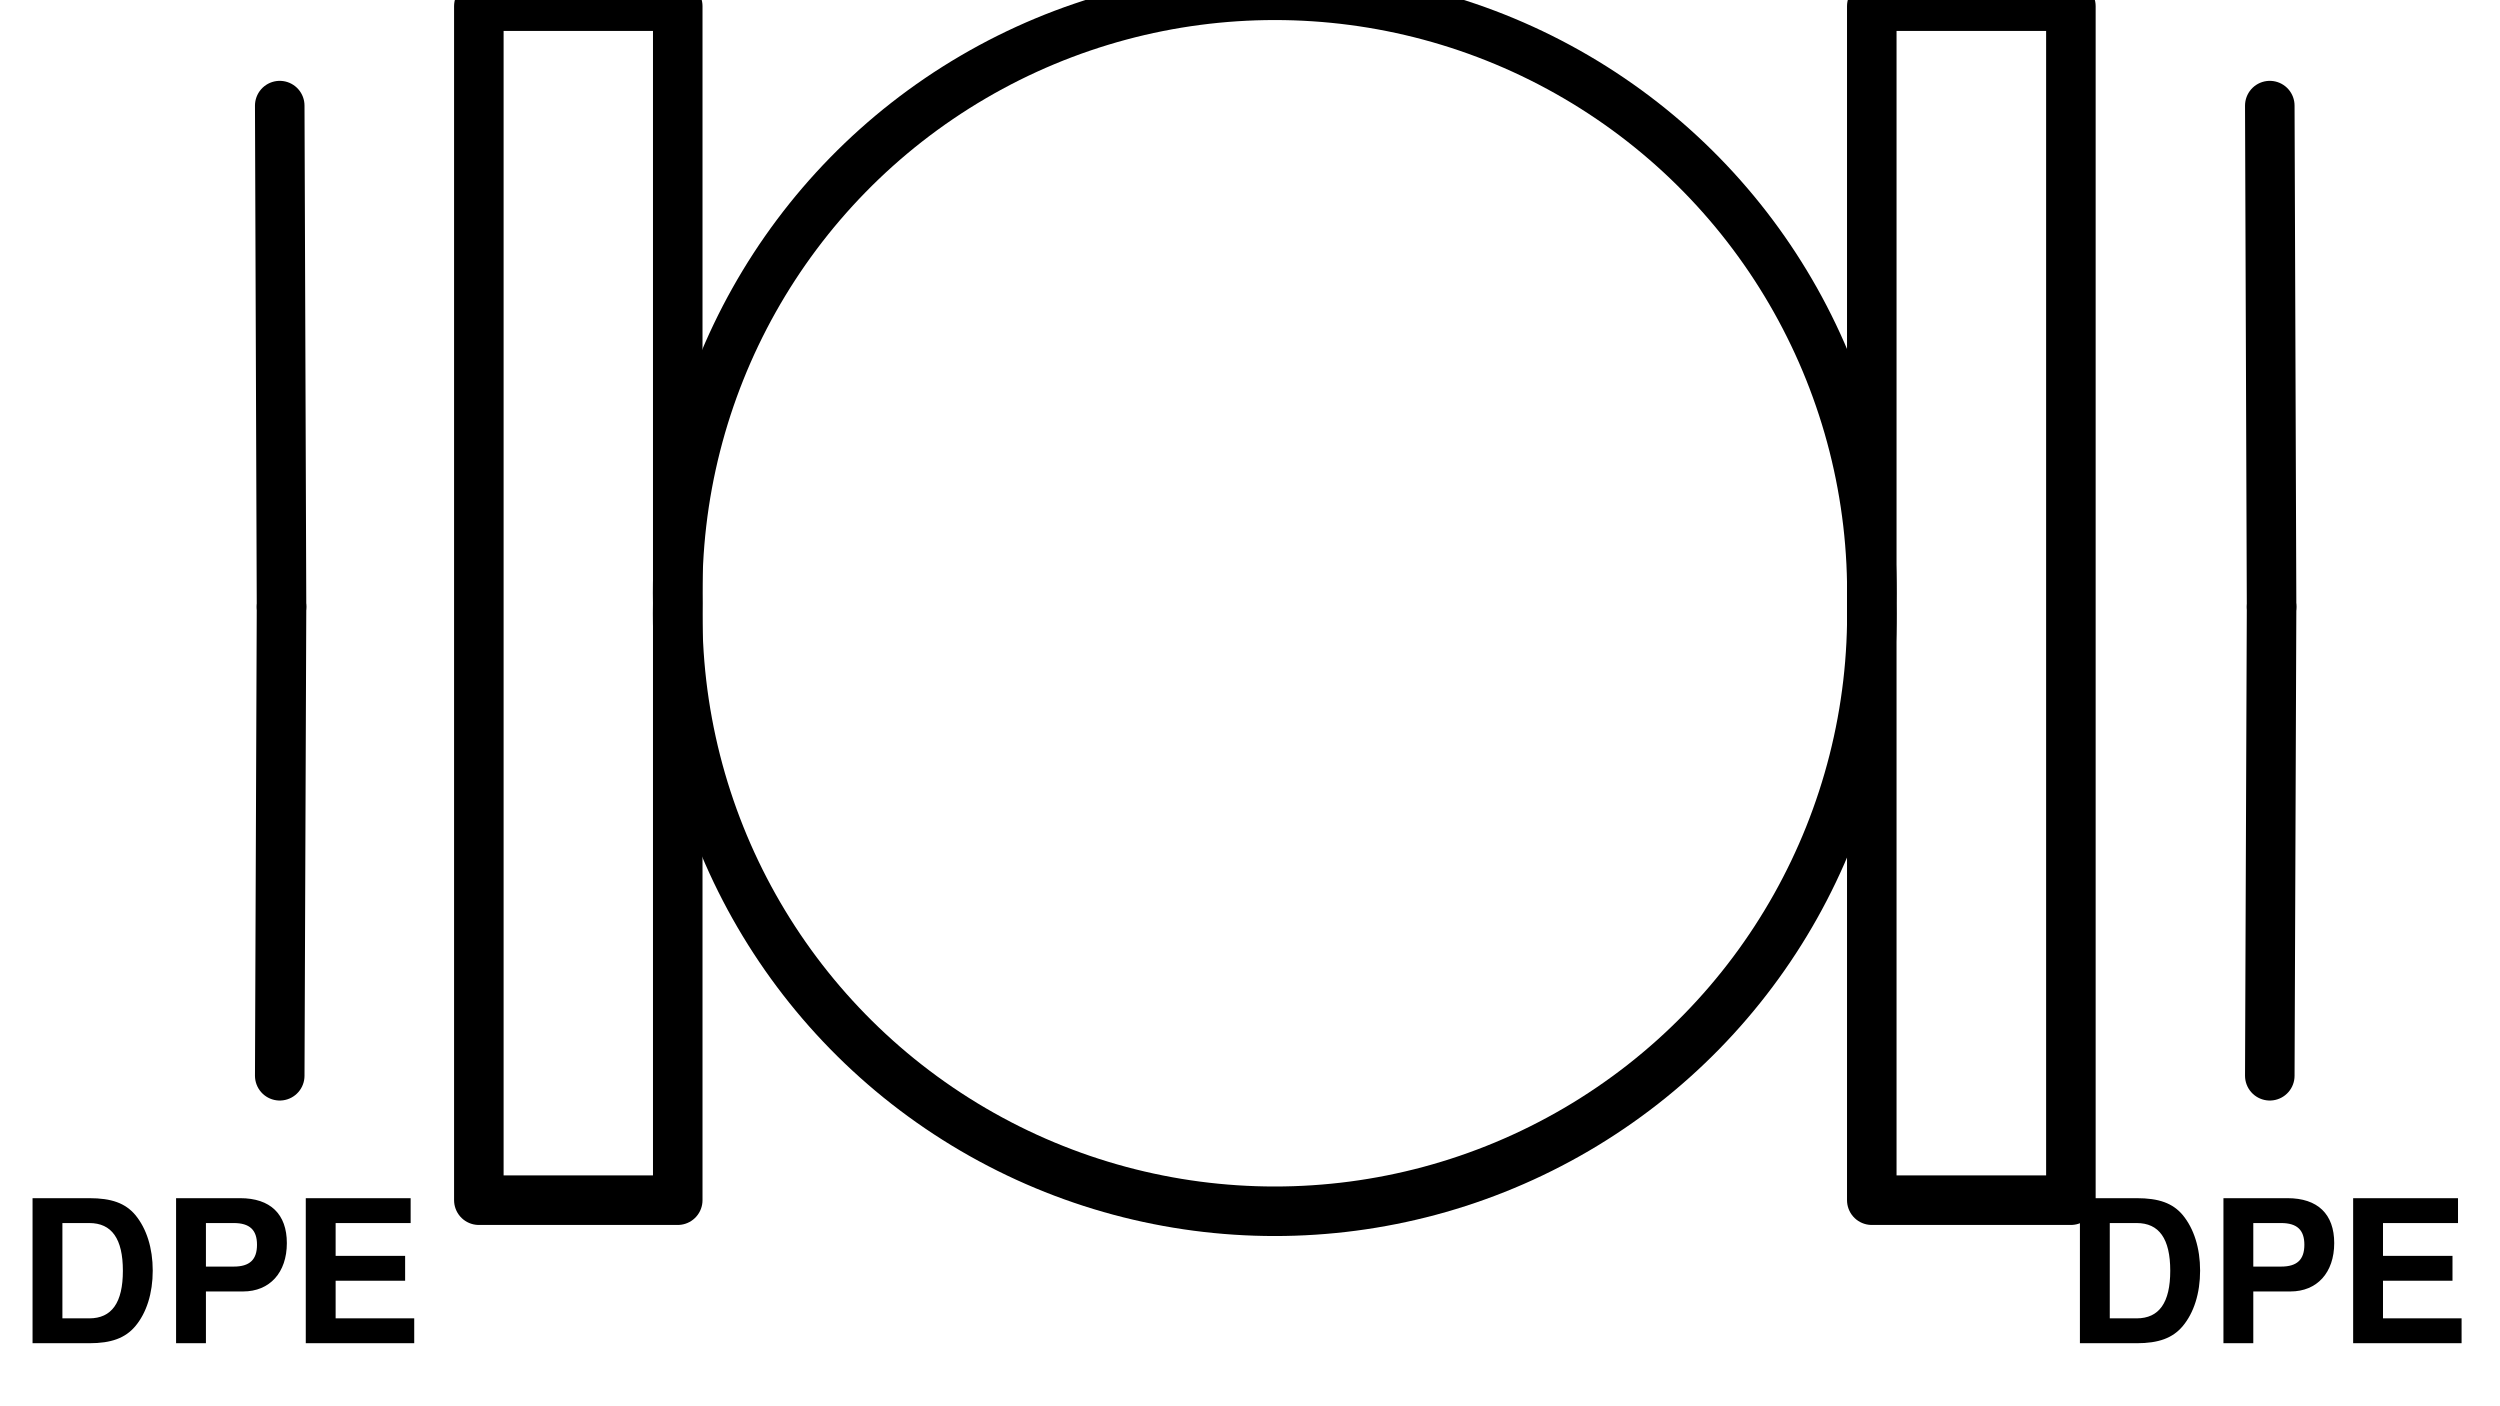
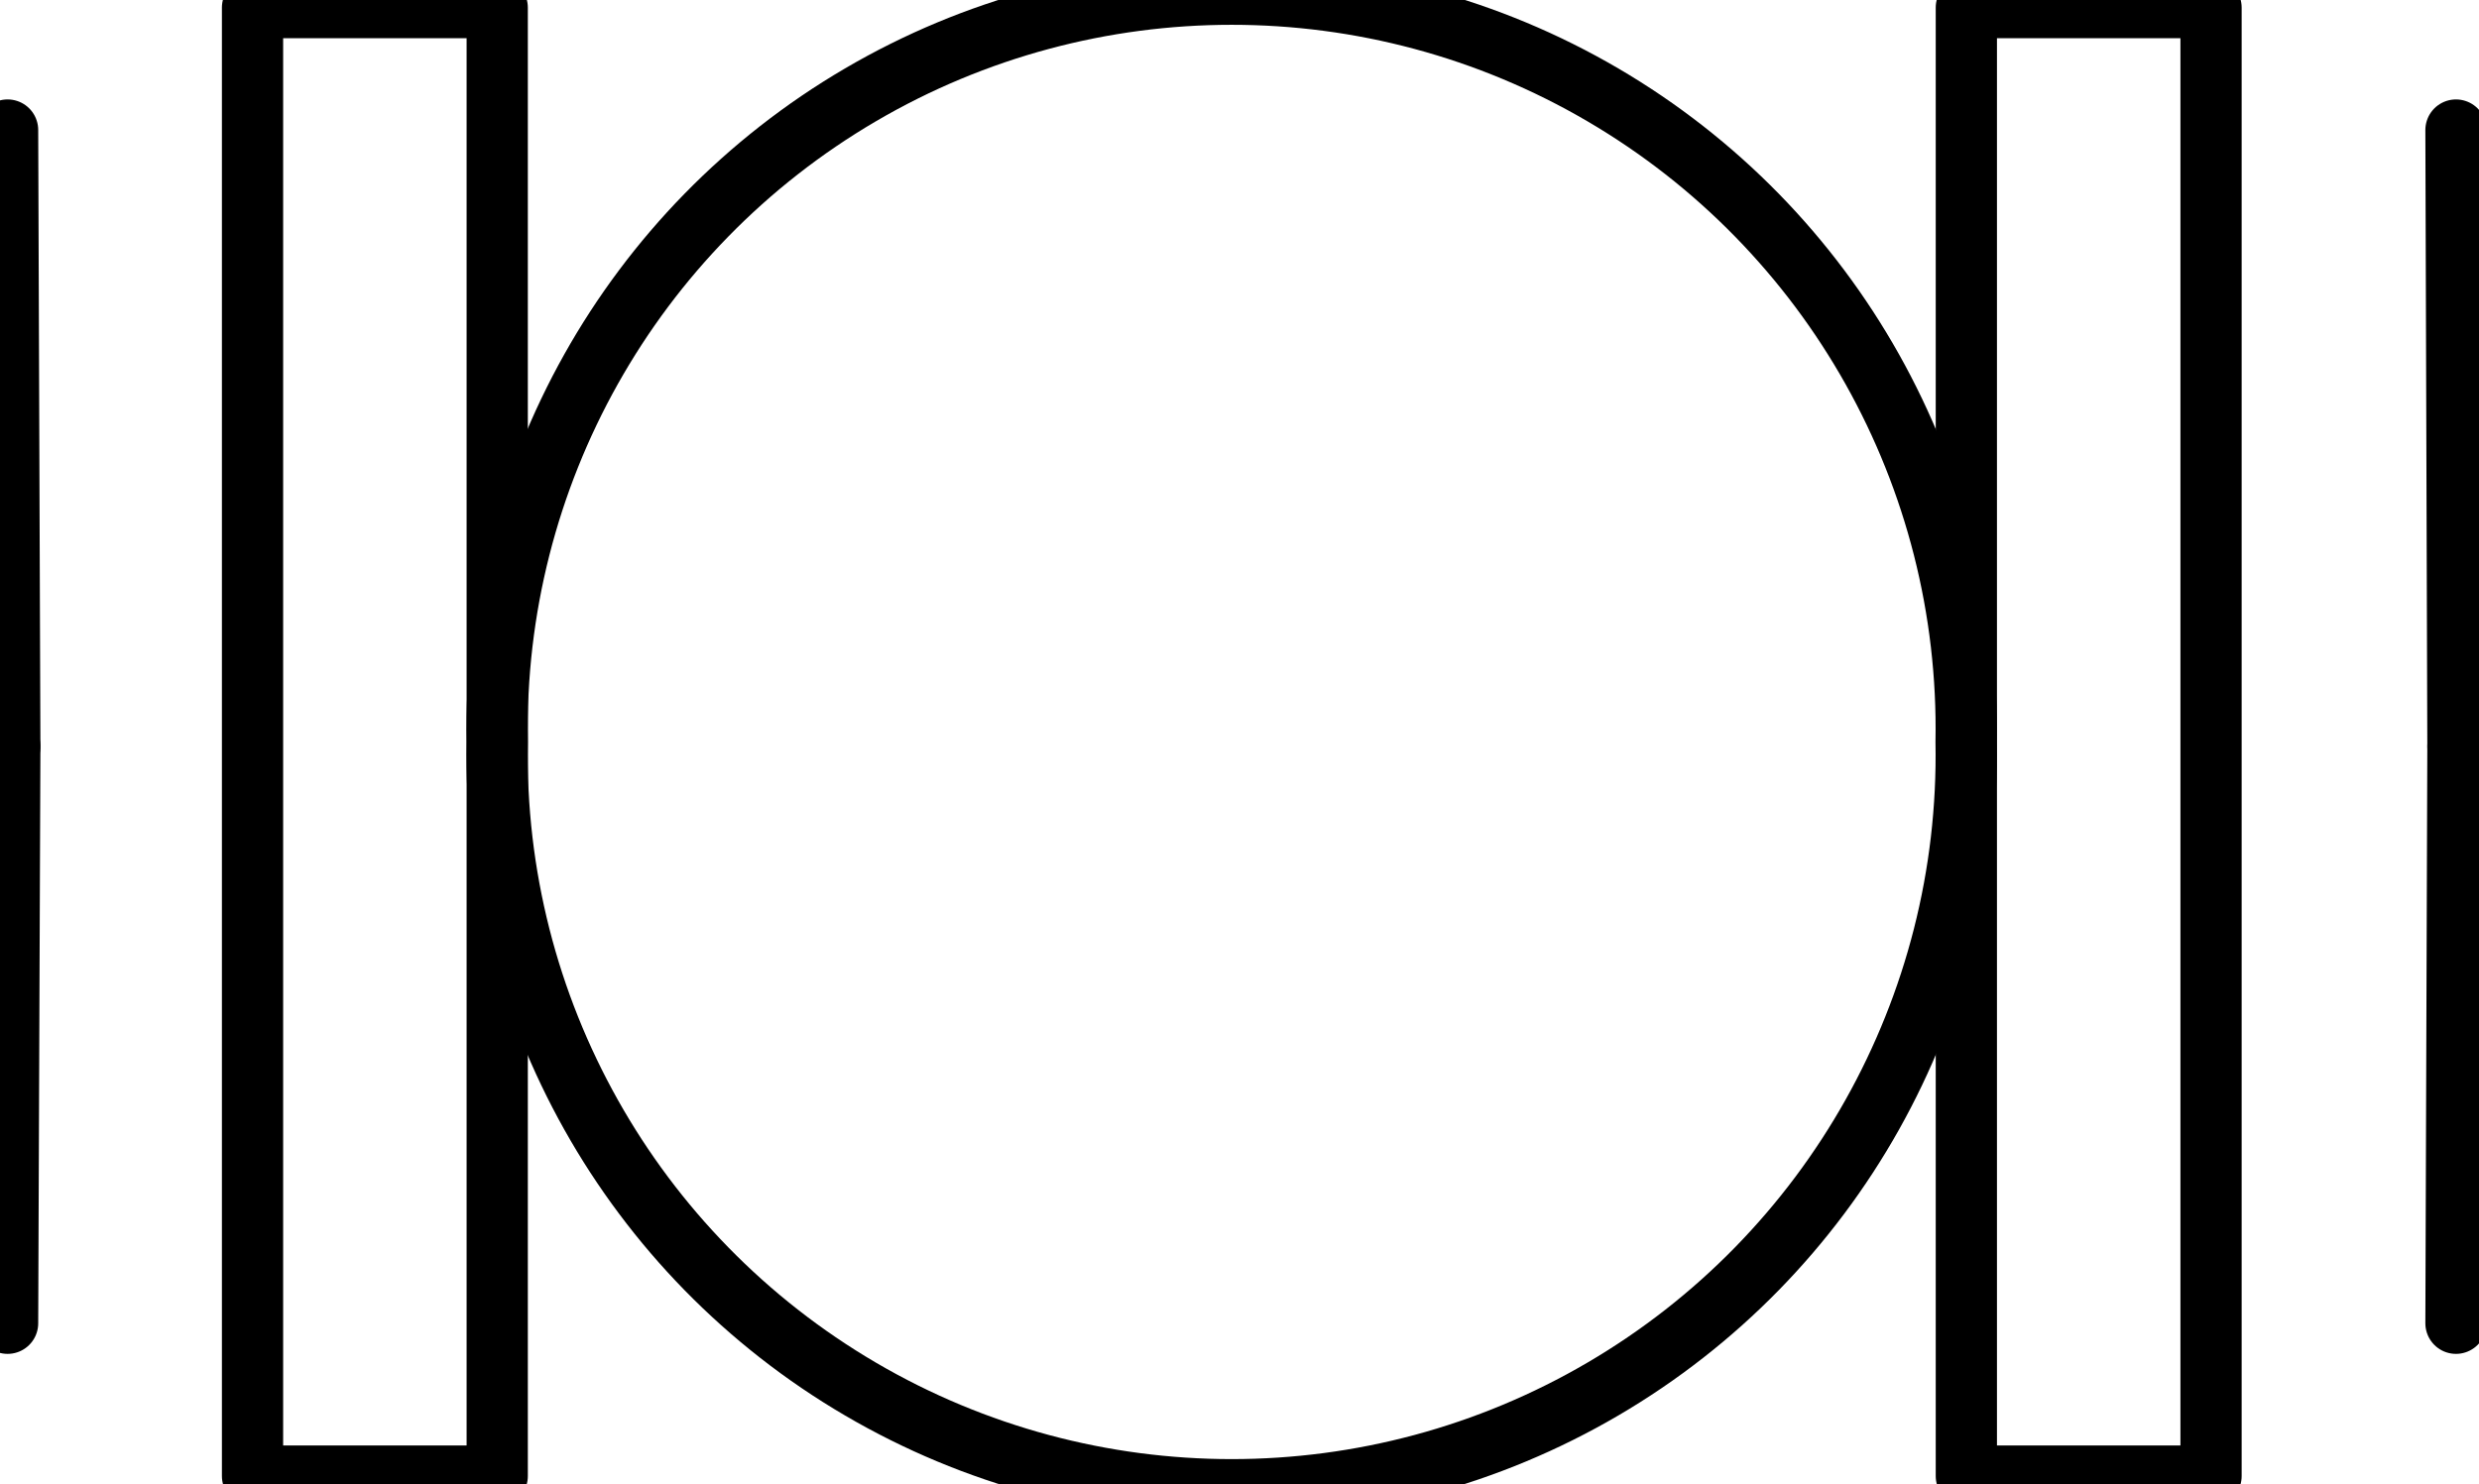
- <svg xmlns="http://www.w3.org/2000/svg" version="1.1" width="53.417mm" height="30.03mm" viewBox="-0.031 -0.031 12.619 7.094">
+ <svg xmlns="http://www.w3.org/2000/svg" version="1.1" width="42.84mm" height="25.651mm" viewBox="-0.031 -0.031 10.121 6.06">
  <defs />
  <g>
-     <g id="cell-IBmNIWZws8EVk6B2ITMs-126" layer="Symbol">
-       <path fill="none" stroke="none" d="M10.296 5.964L12.556 5.964 12.556 6.969 10.296 6.969z" stroke-width="0.25" stroke-linecap="round" stroke-linejoin="round" />
-       <g>
-         <text fill="rgb(0, 0, 0)" font-family="Helvetica" font-size="40px" font-weight="bold" transform="matrix(0.0251126 0 0 0.0251126 10.3903 6.74902)" stroke-width="0.25" stroke-linecap="round" stroke-linejoin="round">DPE</text>
-       </g>
-     </g>
-     <g id="cell-IBmNIWZws8EVk6B2ITMs-125" layer="Symbol">
-       <path fill="none" stroke="none" d="M0 5.964L2.26 5.964 2.26 6.969 0 6.969z" stroke-width="0.25" stroke-linecap="round" stroke-linejoin="round" />
-       <g>
-         <text fill="rgb(0, 0, 0)" font-family="Helvetica" font-size="40px" text-anchor="end" font-weight="bold" transform="matrix(0.0251126 0 0 0.0251126 2.10318 6.74902)" stroke-width="0.25" stroke-linecap="round" stroke-linejoin="round">DPE</text>
-       </g>
-     </g>
    <g id="cell-OQSzNTRiM4NGO5r0WHCF-20" layer="Symbol">
-       <path fill="none" stroke="rgb(0, 0, 0)" d="M9.417 0L10.422 0 10.422 6.027 9.417 6.027z" stroke-width="0.25" stroke-linecap="round" stroke-linejoin="round" />
+       <path fill="none" stroke="rgb(0, 0, 0)" d="M7.997 0L8.996 0 8.996 5.997 7.997 5.997z" stroke-width="0.25" stroke-linecap="round" stroke-linejoin="round" />
    </g>
    <g id="cell-OQSzNTRiM4NGO5r0WHCF-9" layer="Symbol">
-       <path d="M1.381 5.399L1.39 3.032" fill="none" stroke="rgb(0, 0, 0)" stroke-miterlimit="10" stroke-width="0.25" stroke-linecap="round" stroke-linejoin="round" />
+       <path d="M0 5.373L0.009 3.017" fill="none" stroke="rgb(0, 0, 0)" stroke-miterlimit="10" stroke-width="0.25" stroke-linecap="round" stroke-linejoin="round" />
    </g>
    <g id="cell-OQSzNTRiM4NGO5r0WHCF-2" layer="Symbol">
-       <path d="M1.39 3.032L1.381 0.502" fill="none" stroke="rgb(0, 0, 0)" stroke-miterlimit="10" stroke-width="0.25" stroke-linecap="round" stroke-linejoin="round" />
+       <path d="M0.009 3.017L0 0.5" fill="none" stroke="rgb(0, 0, 0)" stroke-miterlimit="10" stroke-width="0.25" stroke-linecap="round" stroke-linejoin="round" />
    </g>
    <g id="cell-OQSzNTRiM4NGO5r0WHCF-7" layer="Symbol">
-       <path d="M11.426 5.399L11.435 3.032" fill="none" stroke="rgb(0, 0, 0)" stroke-miterlimit="10" stroke-width="0.25" stroke-linecap="round" stroke-linejoin="round" />
+       <path d="M9.996 5.373L10.004 3.017" fill="none" stroke="rgb(0, 0, 0)" stroke-miterlimit="10" stroke-width="0.25" stroke-linecap="round" stroke-linejoin="round" />
    </g>
    <g id="cell-OQSzNTRiM4NGO5r0WHCF-3" layer="Symbol">
-       <path d="M11.435 3.032L11.426 0.502" fill="none" stroke="rgb(0, 0, 0)" stroke-miterlimit="10" stroke-width="0.25" stroke-linecap="round" stroke-linejoin="round" />
+       <path d="M10.004 3.017L9.996 0.5" fill="none" stroke="rgb(0, 0, 0)" stroke-miterlimit="10" stroke-width="0.25" stroke-linecap="round" stroke-linejoin="round" />
    </g>
    <g id="cell-OQSzNTRiM4NGO5r0WHCF-1" layer="Symbol">
-       <path fill="none" stroke="rgb(0, 0, 0)" d="M2.386 0L3.39 0 3.39 6.027 2.386 6.027z" stroke-width="0.25" stroke-linecap="round" stroke-linejoin="round" />
+       <path fill="none" stroke="rgb(0, 0, 0)" d="M1 0L1.999 0 1.999 5.997 1 5.997z" stroke-width="0.25" stroke-linecap="round" stroke-linejoin="round" />
    </g>
    <g id="cell-OQSzNTRiM4NGO5r0WHCF-0" layer="Symbol">
-       <path fill="none" stroke="rgb(0, 0, 0)" d="M3.39 3.014a3.014 3.014 0 1 0 6.027 0 3.014 3.014 0 1 0-6.027 0" stroke-width="0.25" stroke-linecap="round" stroke-linejoin="round" />
+       <path fill="none" stroke="rgb(0, 0, 0)" d="M1.999 2.999a2.999 2.999 0 1 0 5.997 0 2.999 2.999 0 1 0-5.997 0" stroke-width="0.25" stroke-linecap="round" stroke-linejoin="round" />
    </g>
  </g>
</svg>
